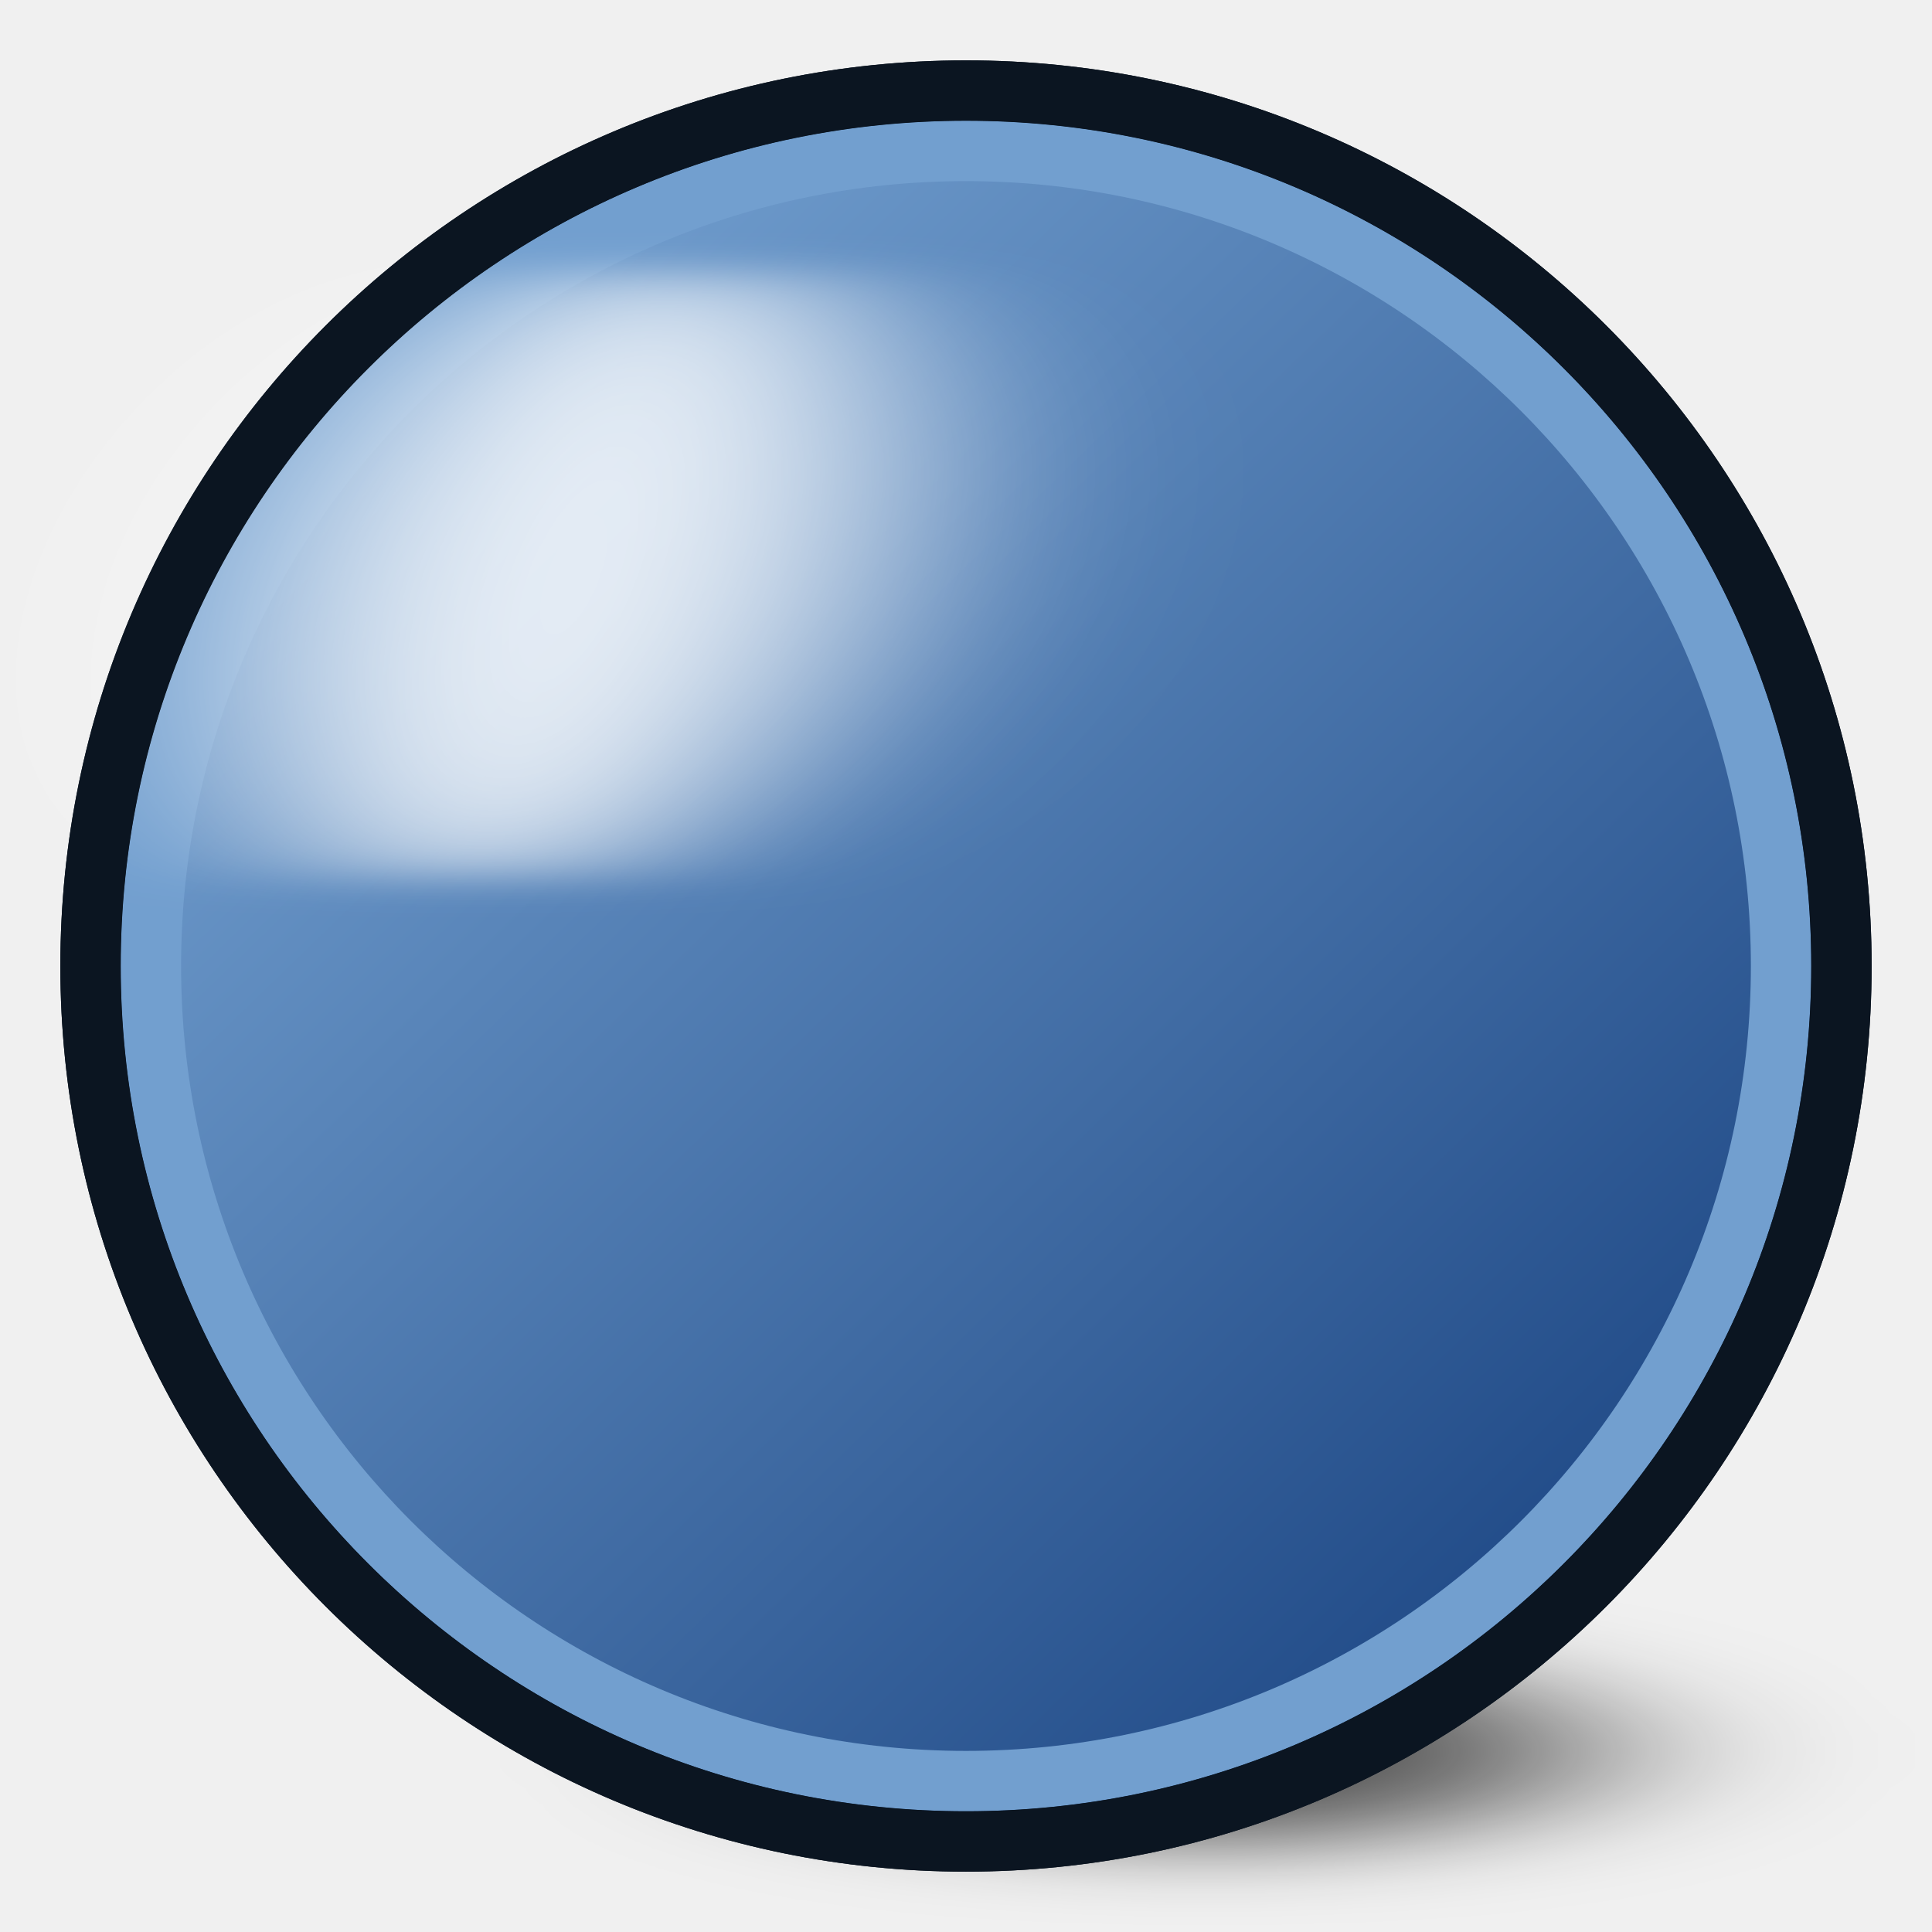
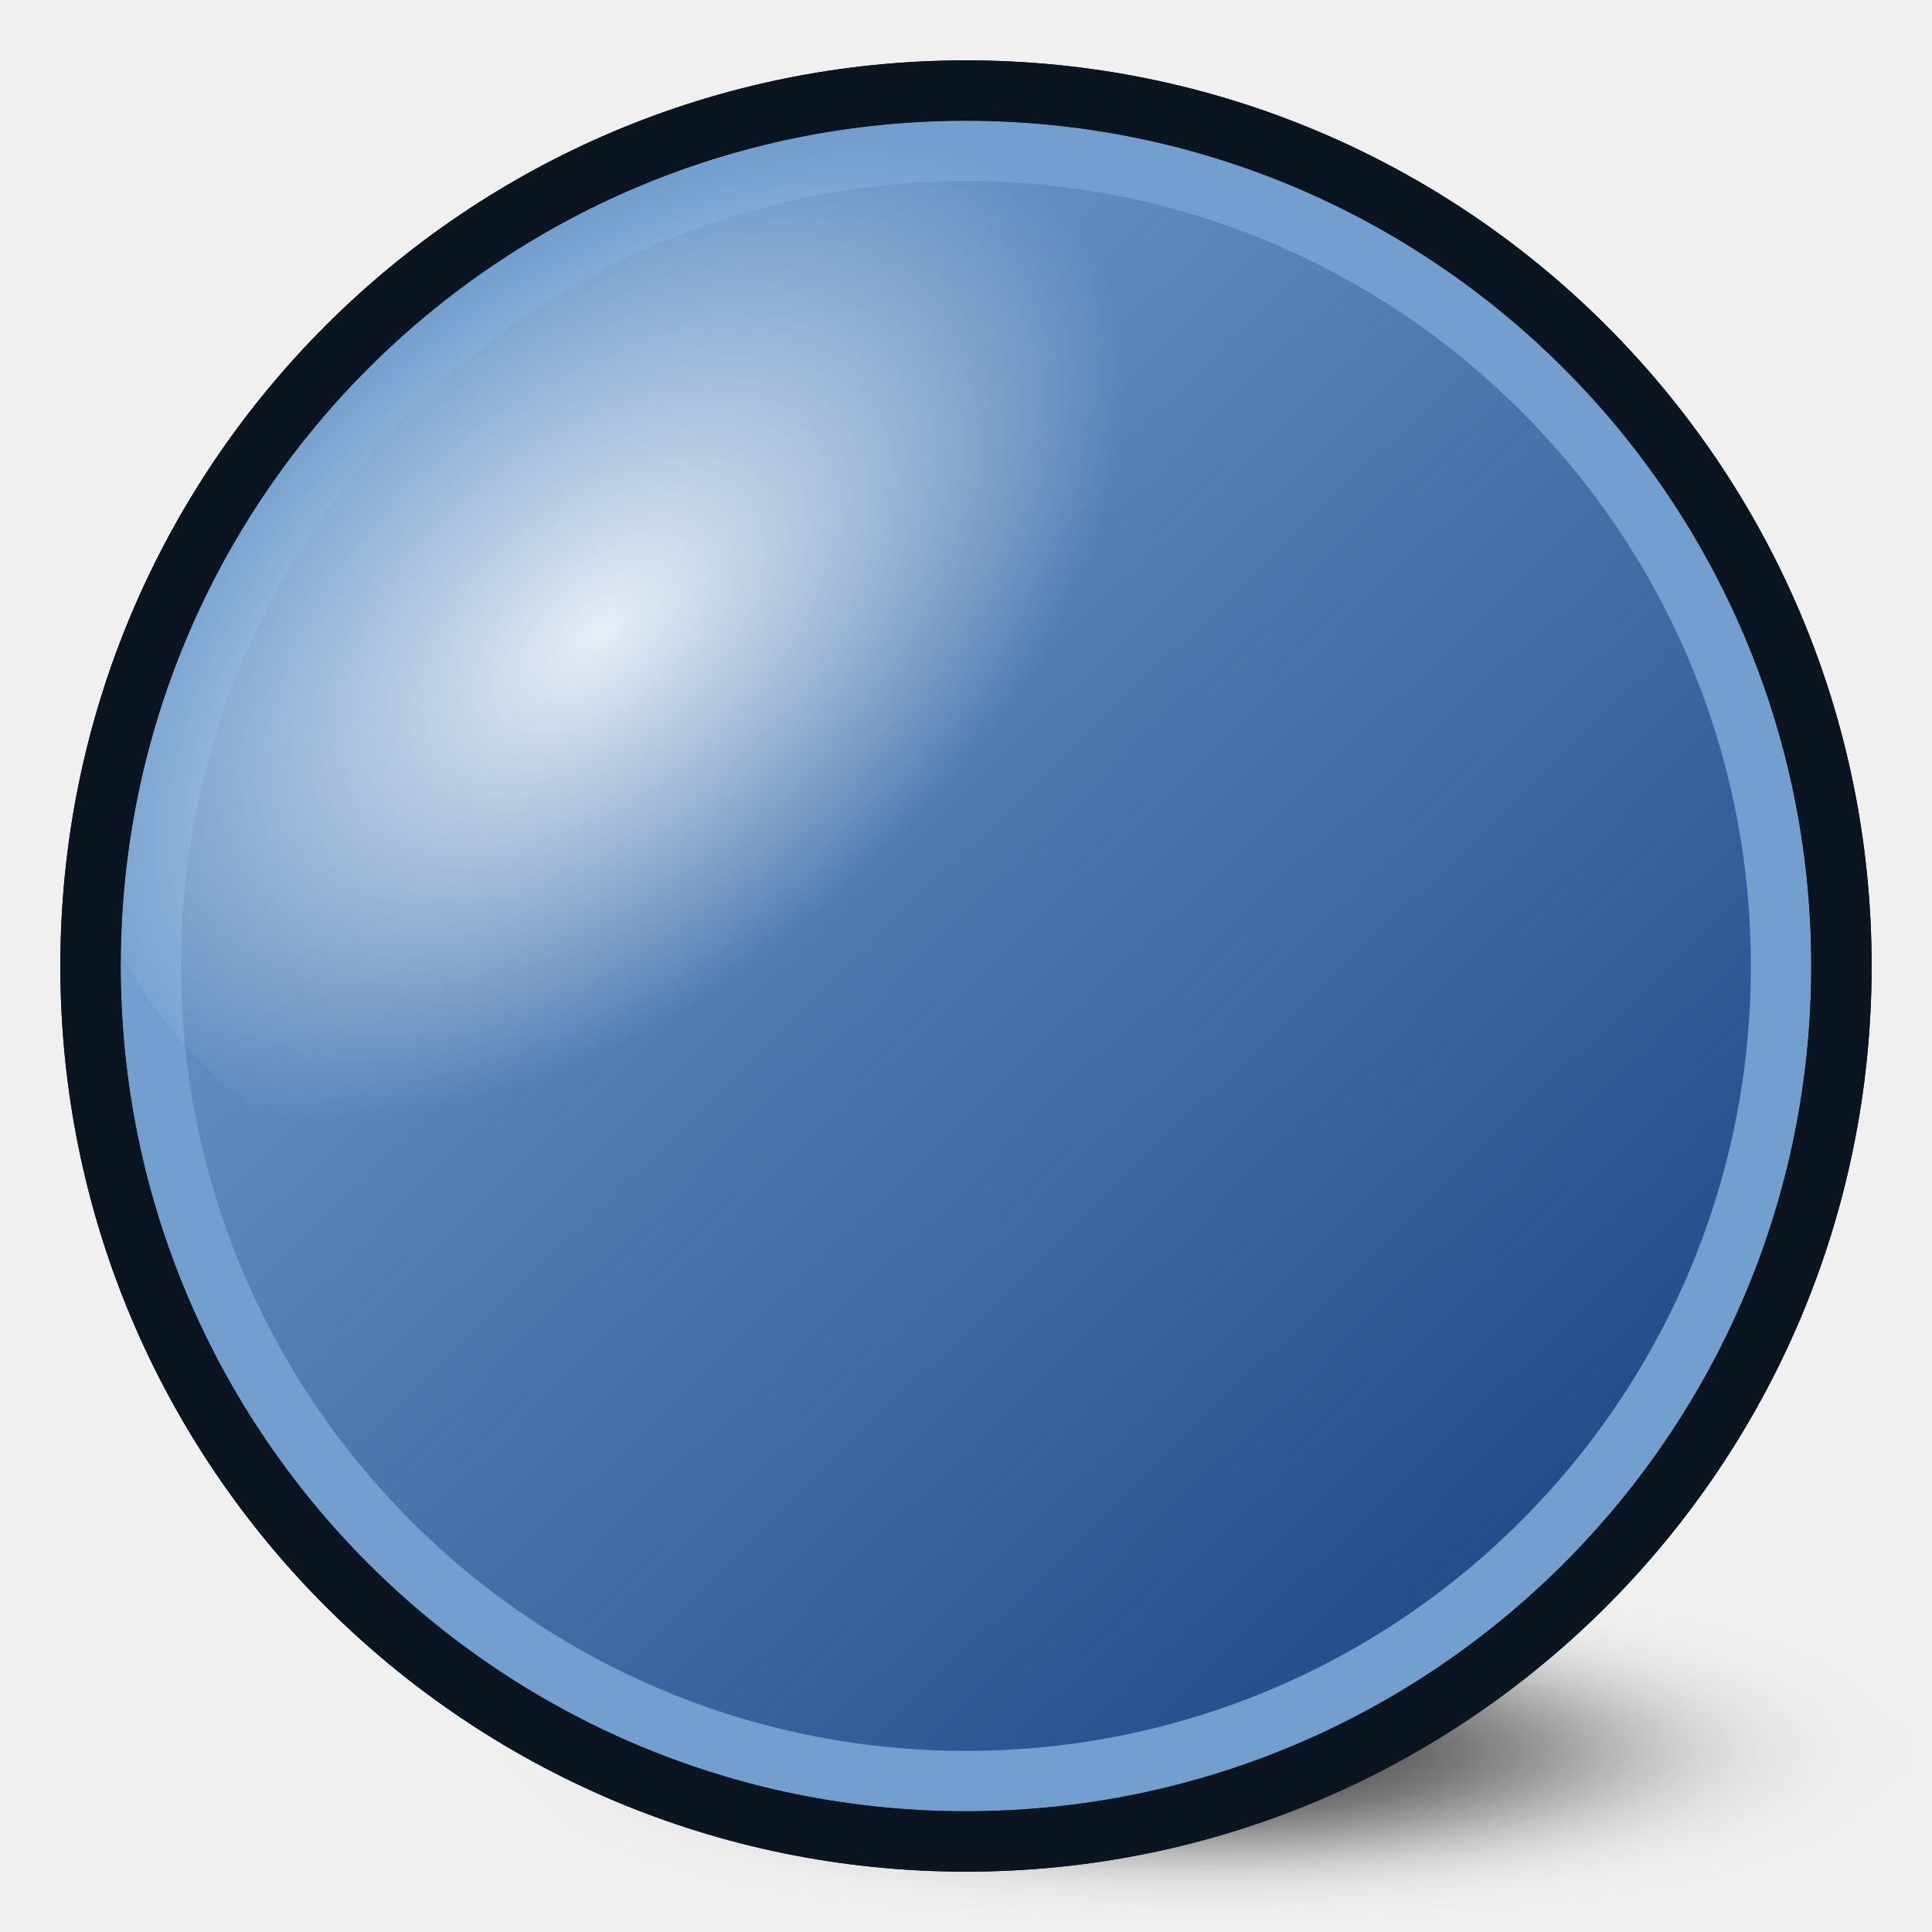
<svg xmlns="http://www.w3.org/2000/svg" xmlns:xlink="http://www.w3.org/1999/xlink" width="64px" height="64px" id="svg2816" version="1.1">
  <defs id="defs2818">
+     <linearGradient id="linearGradient3976">
+       <stop style="stop-color:#ffffff;stop-opacity:1;" offset="0" id="stop3978" />
+       <stop style="stop-color:#ffffff;stop-opacity:0;" offset="1" id="stop3980" />
+     </linearGradient>
    <linearGradient id="linearGradient3600">
      <stop style="stop-color:#204a87;stop-opacity:1" offset="0" id="stop3602" />
      <stop style="stop-color:#729fcf;stop-opacity:1" offset="1" id="stop3604" />
    </linearGradient>
    <linearGradient xlink:href="#linearGradient3600" id="linearGradient3606" x1="51.037" y1="47.693" x2="14.872" y2="10.398" gradientUnits="userSpaceOnUse" />
    <linearGradient xlink:href="#linearGradient3600-6" id="linearGradient3606-5" x1="51.037" y1="47.693" x2="14.872" y2="10.398" gradientUnits="userSpaceOnUse" />
    <linearGradient id="linearGradient3600-6">
      <stop style="stop-color:#000117;stop-opacity:1;" offset="0" id="stop3602-5" />
      <stop style="stop-color:#4f82b9;stop-opacity:1;" offset="1" id="stop3604-4" />
    </linearGradient>
    <linearGradient xlink:href="#linearGradient3600-63" id="linearGradient3606-0" x1="51.037" y1="47.693" x2="14.872" y2="10.398" gradientUnits="userSpaceOnUse" />
    <linearGradient id="linearGradient3600-63">
      <stop style="stop-color:#000117;stop-opacity:1;" offset="0" id="stop3602-9" />
      <stop style="stop-color:#4f82b9;stop-opacity:1;" offset="1" id="stop3604-0" />
    </linearGradient>
    <linearGradient xlink:href="#linearGradient3600-7" id="linearGradient3606-1" x1="51.037" y1="47.693" x2="14.872" y2="10.398" gradientUnits="userSpaceOnUse" />
    <linearGradient id="linearGradient3600-7">
      <stop style="stop-color:#204a87;stop-opacity:1" offset="0" id="stop3602-4" />
      <stop style="stop-color:#729fcf;stop-opacity:1" offset="1" id="stop3604-09" />
    </linearGradient>
    <filter id="filter3871" x="-0.454" width="1.907" y="-0.454" height="1.907">
      <feGaussianBlur stdDeviation="9.898" id="feGaussianBlur3873" />
    </filter>
-     <filter id="filter3889" x="-0.415" width="1.83" y="-0.424" height="1.849">
-       <feGaussianBlur stdDeviation="3.149" id="feGaussianBlur3891" />
-     </filter>
    <linearGradient xlink:href="#linearGradient3600-8" id="linearGradient3606-8" x1="51.037" y1="47.693" x2="14.872" y2="10.398" gradientUnits="userSpaceOnUse" />
    <linearGradient id="linearGradient3600-8">
      <stop style="stop-color:#204a87;stop-opacity:1" offset="0" id="stop3602-2" />
      <stop style="stop-color:#729fcf;stop-opacity:1" offset="1" id="stop3604-45" />
    </linearGradient>
+     <radialGradient xlink:href="#linearGradient3976" id="radialGradient3982" cx="10.691" cy="19.29" fx="10.691" fy="19.29" r="10.455" gradientTransform="matrix(1.565753,0.0370859,-0.05881345,0.8944722,-5.099425,1.928375)" gradientUnits="userSpaceOnUse" />
  </defs>
  <g id="layer1">
    <path style="color:#000000;fill:#000000;fill-opacity:0.656;fill-rule:evenodd;stroke:none;stroke-width:5;marker:none;visibility:visible;display:inline;overflow:visible;filter:url(#filter3871);enable-background:accumulate" id="path2826-8" d="m 57.818,30.364 a 26.182,26.182 0 1 1 -52.364,0 26.182,26.182 0 1 1 52.364,0 z" transform="matrix(0.4806168,0,0,0.1201542,24.79503,54.35168)" />
    <path style="color:#000000;fill:url(#linearGradient3606);fill-opacity:1;fill-rule:evenodd;stroke:#0b1521;stroke-width:1.806;marker:none;visibility:visible;display:inline;overflow:visible;enable-background:accumulate" id="path2826" d="m 57.818,30.364 a 26.182,26.182 0 1 1 -52.364,0 26.182,26.182 0 1 1 52.364,0 z" transform="matrix(1.107639,0,0,1.107639,-3.041667,-1.631944)" />
    <path style="color:#000000;fill:none;stroke:#729fcf;stroke-width:1.939;marker:none;visibility:visible;display:inline;overflow:visible;enable-background:accumulate" id="path2826-4" d="m 57.818,30.364 a 26.182,26.182 0 1 1 -52.364,0 26.182,26.182 0 1 1 52.364,0 z" transform="matrix(1.03125,0,0,1.03125,-0.6250005,0.6875002)" />
-     <path style="opacity:0.845;color:#000000;fill:#ffffff;fill-opacity:1;fill-rule:evenodd;stroke:none;stroke-width:5;marker:none;visibility:visible;display:inline;overflow:visible;enable-background:accumulate;filter:url(#filter3889)" id="path3608" d="m 21.636,20.182 a 10.455,7.273 0 1 1 -20.909,0 10.455,7.273 0 1 1 20.909,0 z" transform="matrix(0.8586748,-0.7467709,0.7057653,0.9085646,-4.83932,9.056619)" />
+     <path style="opacity:0.845;color:#000000;fill:url(#radialGradient3982);fill-opacity:1;fill-rule:evenodd;stroke:none;stroke-width:5;marker:none;visibility:visible;display:inline;overflow:visible;enable-background:accumulate" id="path3608" d="m 27.119,20.182 a 15.937,13.991 0 1 1 -31.874,0 15.937,13.991 0 1 1 31.874,0 z" transform="matrix(0.9667121,-0.814797,0.7945637,0.991329,-5.845339,10.10409)" />
    <path style="color:#000000;fill:none;fill-opacity:1;fill-rule:evenodd;stroke:#0b1521;stroke-width:1.806;marker:none;visibility:visible;display:inline;overflow:visible;enable-background:accumulate" id="path2826-5" d="m 57.818,30.364 a 26.182,26.182 0 1 1 -52.364,0 26.182,26.182 0 1 1 52.364,0 z" transform="matrix(1.107639,0,0,1.107639,-3.041667,-1.631944)" />
  </g>
</svg>
